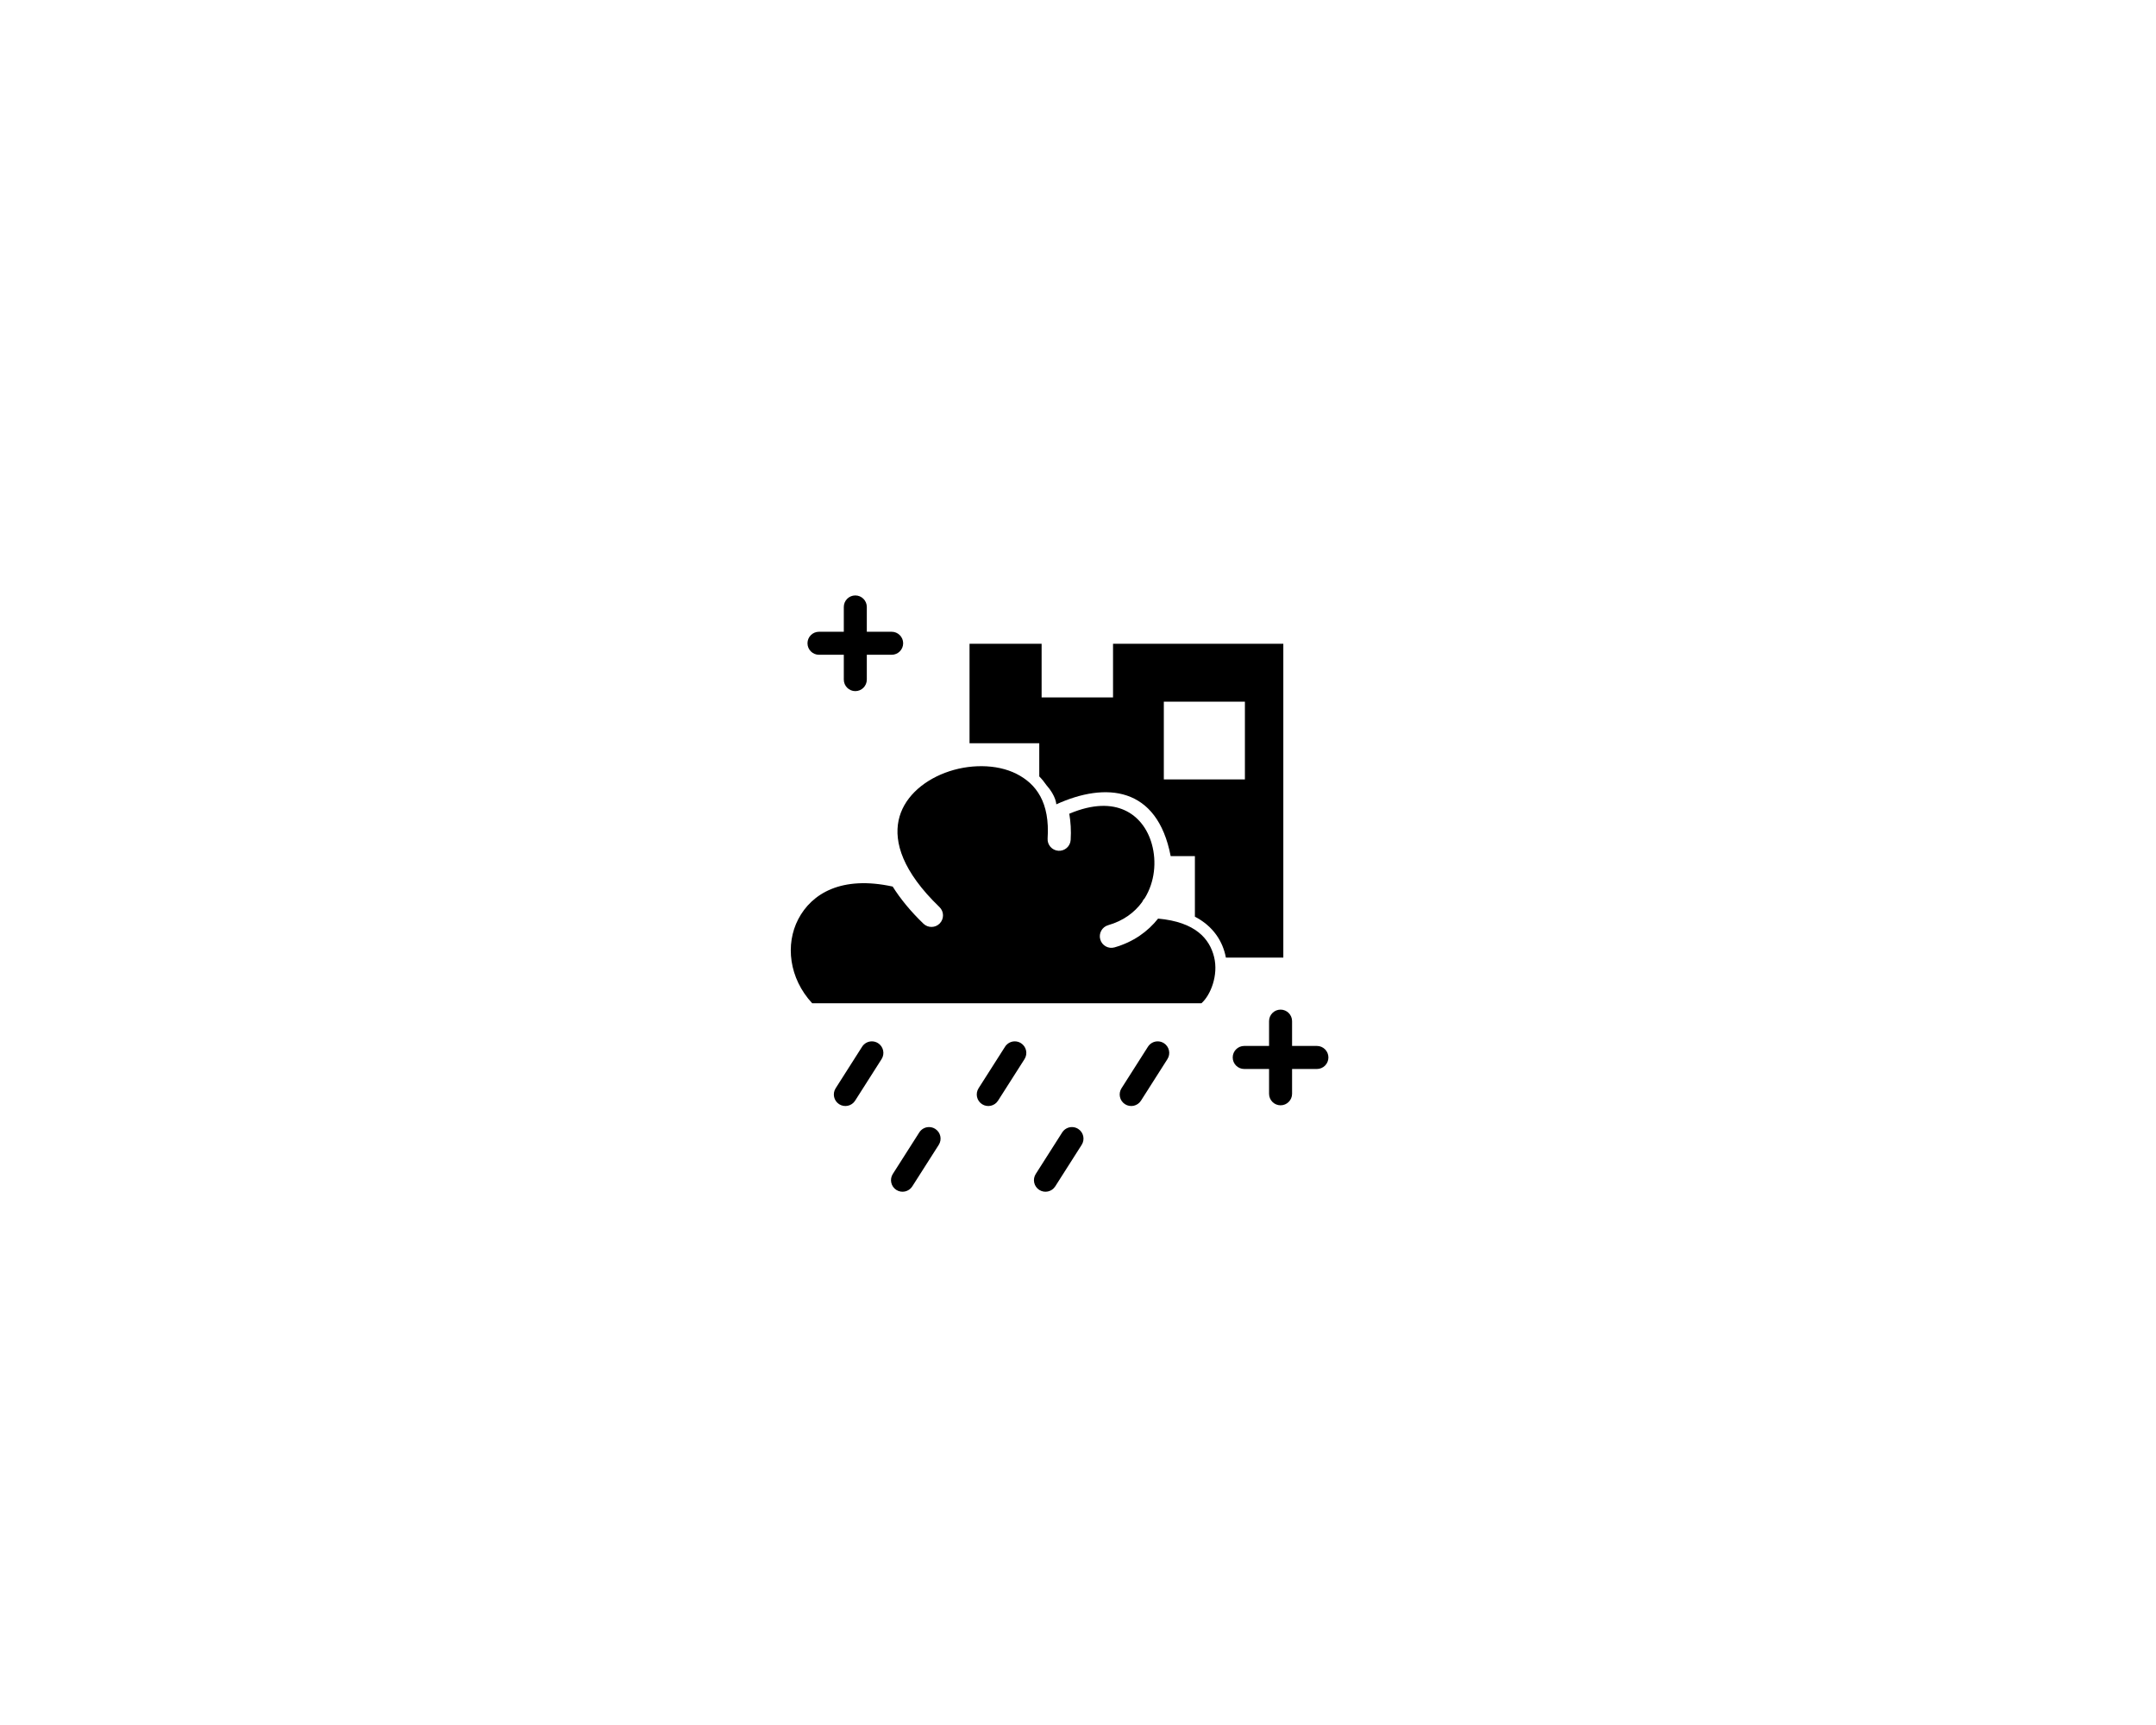
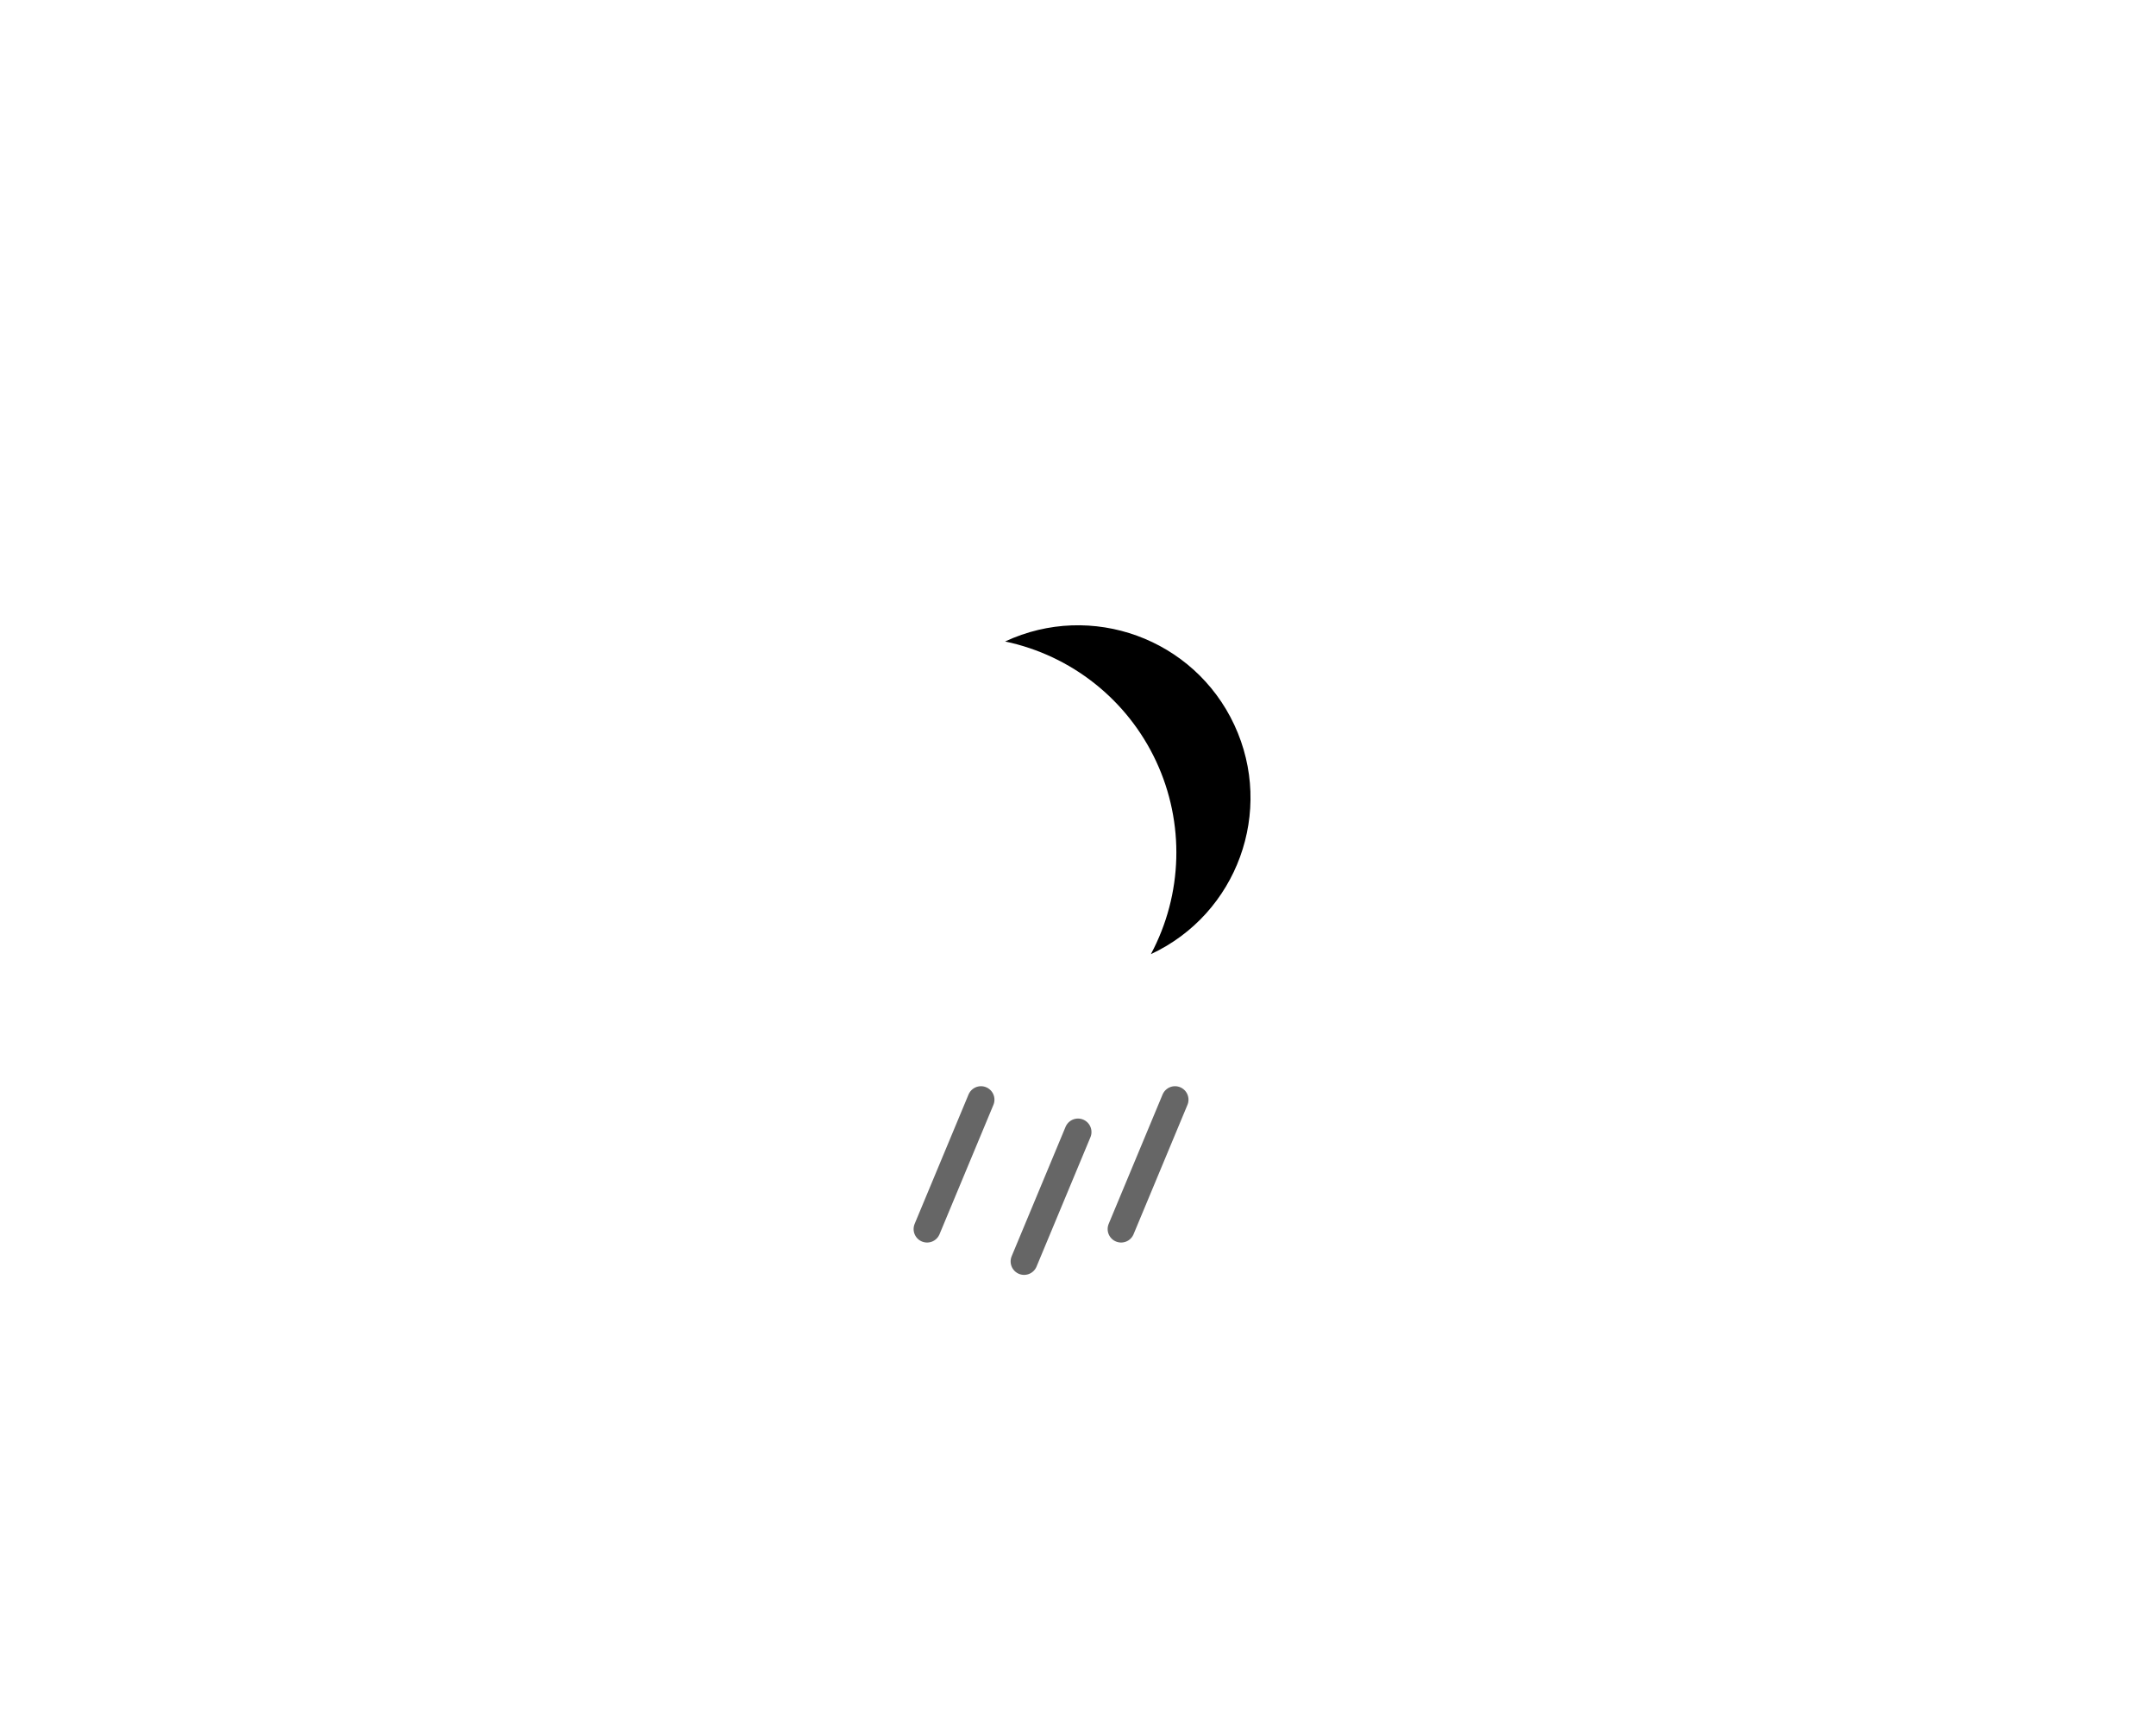
- <svg xmlns="http://www.w3.org/2000/svg" width="200" height="160">
-   <path d="M89.938 59.713v9.225h6.469v3.078c.242.244.462.516.664.808.91 1.027.916 1.781.916 1.781 4.571-2.083 9.359-1.688 10.61 4.801h2.247v5.62c1.729.898 2.598 2.319 2.875 3.794h5.328V59.713H103.25v4.975h-6.625v-4.975zm25.545 5.367v7.215h-7.521v-7.213zm-36.14-9.851a1.068 1.068 0 0 0-1.068 1.066v6.74a1.068 1.068 0 0 0 1.068 1.069 1.068 1.068 0 0 0 1.066-1.068v-6.74a1.068 1.068 0 0 0-1.066-1.067z" />
-   <path d="M75.972 58.598a1.068 1.068 0 0 0-1.066 1.068 1.068 1.068 0 0 0 1.066 1.067h6.74a1.068 1.068 0 0 0 1.069-1.067 1.068 1.068 0 0 0-1.069-1.068zm39.448 38.417a1.068 1.068 0 0 0-1.068 1.068 1.068 1.068 0 0 0 1.068 1.069h6.74a1.068 1.068 0 0 0 1.069-1.069 1.068 1.068 0 0 0-1.069-1.068z" />
-   <path d="M118.79 93.646a1.068 1.068 0 0 0-1.066 1.068v6.739a1.068 1.068 0 0 0 1.066 1.068 1.068 1.068 0 0 0 1.068-1.068v-6.739a1.068 1.068 0 0 0-1.068-1.068zm-27.686-22.58a9.532 9.532 0 0 0-3.443.615c-2.191.834-3.889 2.415-4.305 4.422-.416 2.008.344 4.71 3.793 8.031a1.071 1.071 0 0 1 .03 1.514 1.071 1.071 0 0 1-1.514.03c-1.215-1.17-2.147-2.321-2.856-3.446-4.735-1.035-7.512.638-8.758 3.023-1.22 2.338-.859 5.482 1.291 7.8h36.11c.846-.747 1.59-2.604 1.173-4.29-.418-1.692-1.724-3.247-5.195-3.562-.955 1.204-2.293 2.169-4.041 2.67a1.071 1.071 0 0 1-1.324-.735 1.071 1.071 0 0 1 .734-1.324c1.408-.403 2.444-1.178 3.146-2.139a1.071 1.071 0 0 1 .246-.365l.004-.006c.926-1.506 1.108-3.38.657-5.004-.396-1.422-1.26-2.577-2.537-3.154-1.21-.547-2.883-.616-5.123.33.126.756.184 1.562.127 2.438a1.071 1.071 0 0 1-1.14.998 1.071 1.071 0 0 1-.997-1.14c.218-3.333-1.042-5.06-2.89-5.995-.925-.468-2.035-.7-3.188-.711zM80.875 96.59a1.071 1.071 0 0 0-.902.496l-2.455 3.856a1.071 1.071 0 0 0 .328 1.478 1.071 1.071 0 0 0 1.478-.328l2.455-3.856a1.071 1.071 0 0 0-.326-1.478 1.071 1.071 0 0 0-.578-.168zm13.258 0a1.071 1.071 0 0 0-.9.496l-2.457 3.856a1.071 1.071 0 0 0 .328 1.478 1.071 1.071 0 0 0 1.478-.328l2.457-3.856a1.071 1.071 0 0 0-.328-1.478 1.071 1.071 0 0 0-.578-.168zm13.257 0a1.071 1.071 0 0 0-.9.496l-2.455 3.856a1.071 1.071 0 0 0 .328 1.478 1.071 1.071 0 0 0 1.478-.328l2.455-3.856a1.071 1.071 0 0 0-.328-1.478 1.071 1.071 0 0 0-.578-.168zm-21.212 7.95a1.071 1.071 0 0 0-.9.494l-2.457 3.856a1.071 1.071 0 0 0 .328 1.48 1.071 1.071 0 0 0 1.478-.328l2.457-3.855a1.071 1.071 0 0 0-.328-1.479 1.071 1.071 0 0 0-.578-.168zm13.26 0a1.071 1.071 0 0 0-.902.494l-2.455 3.856a1.071 1.071 0 0 0 .328 1.48 1.071 1.071 0 0 0 1.478-.328l2.455-3.855a1.071 1.071 0 0 0-.328-1.479 1.071 1.071 0 0 0-.576-.168z" />
+ <svg xmlns="http://www.w3.org/2000/svg" viewBox="0 0 200 160">
+   <path d="M100 58 A 16 16 0 0 1 100 90 A 20 20 0 0 0 100 58 Z" transform="rotate(-25 100 74)" fill="currentColor" />
+   <line x1="91" y1="102" x2="86" y2="114" stroke="currentColor" stroke-width="2.5" stroke-linecap="round" opacity="0.6" />
+   <line x1="100" y1="105" x2="95" y2="117" stroke="currentColor" stroke-width="2.5" stroke-linecap="round" opacity="0.6" />
+   <line x1="109" y1="102" x2="104" y2="114" stroke="currentColor" stroke-width="2.5" stroke-linecap="round" opacity="0.6" />
</svg>
